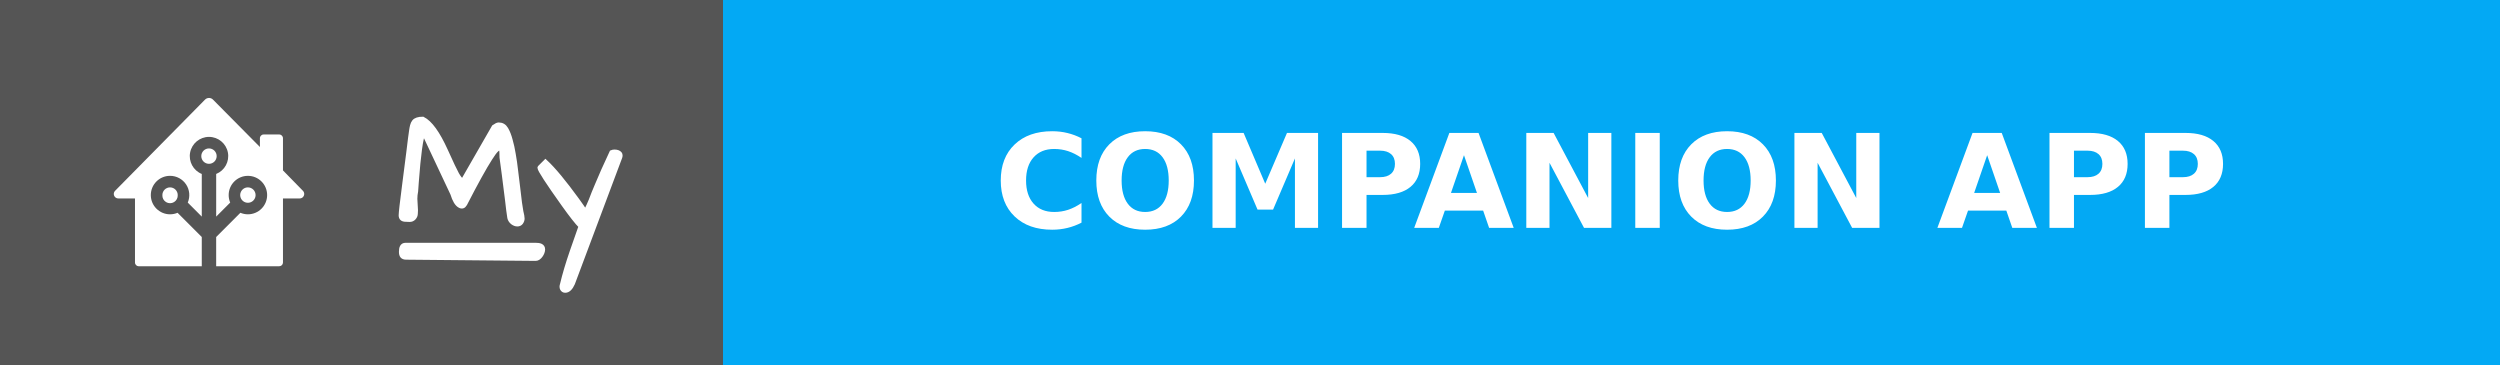
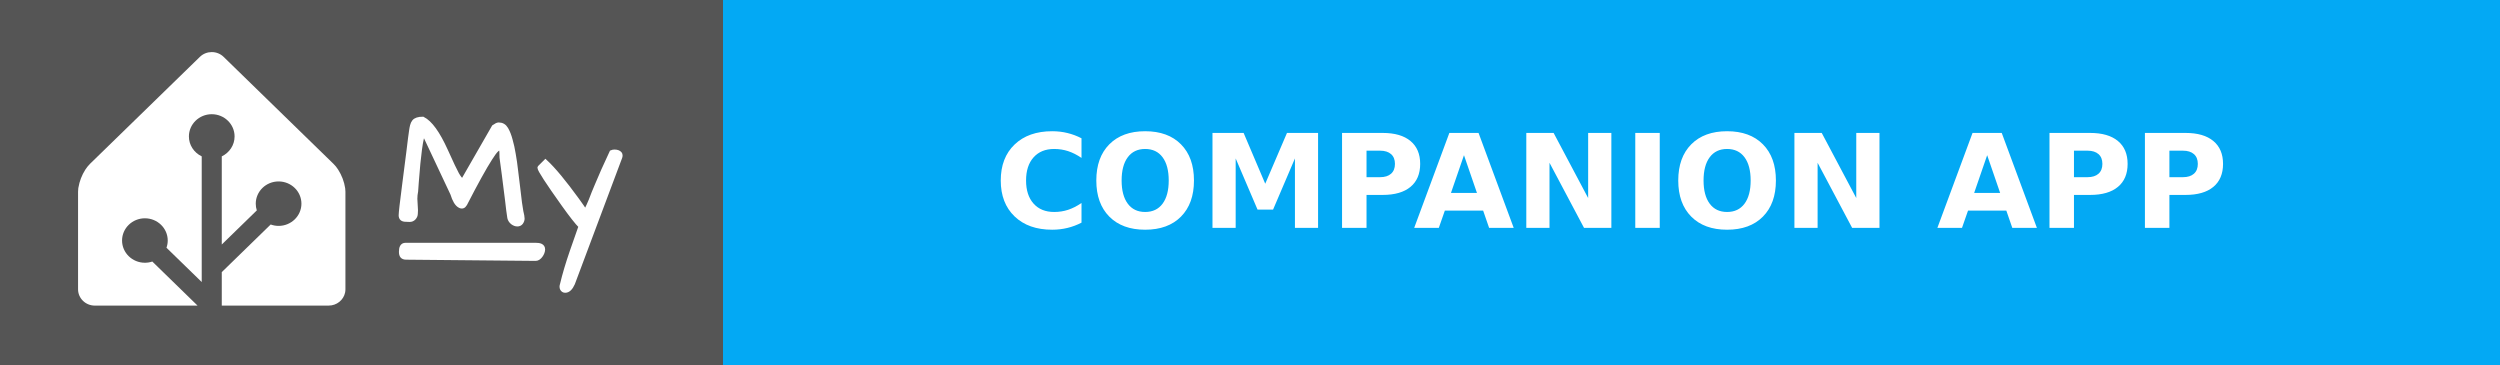
<svg xmlns="http://www.w3.org/2000/svg" width="192" height="28" aria-label="MY: COMPANION APP" style="border-radius:4px">
  <g shape-rendering="crispEdges">
    <path fill="#555" d="M0 0h55.5v28H0z" />
    <path fill="#03a9f4" d="M55.5 0H192v28H55.5z" />
  </g>
  <g fill="#fff" font-family="Verdana,Geneva,DejaVu Sans,sans-serif" font-size="100" text-anchor="middle" text-rendering="geometricPrecision">
-     <path d="M16.047 7.523a.429.429 0 0 0-.303.129l-6.905 7.002a.343.343 0 0 0-.099.241.345.345 0 0 0 .346.345h1.281v4.92c0 .159.128.287.287.287h4.842v-2.245l-1.859-1.86a1.474 1.474 0 0 1-.577.117 1.477 1.477 0 0 1 0-2.955 1.476 1.476 0 0 1 1.36 2.054l1.076 1.077V13.36a1.478 1.478 0 0 1 .554-2.847 1.477 1.477 0 0 1 .553 2.847v3.275l1.076-1.077a1.475 1.475 0 0 1-.117-.577 1.477 1.477 0 1 1 1.477 1.478 1.474 1.474 0 0 1-.577-.118l-1.86 1.862v2.244h4.843a.286.286 0 0 0 .287-.287v-4.92h1.286a.346.346 0 0 0 .242-.098.345.345 0 0 0 .005-.488l-1.533-1.567v-2.47a.288.288 0 0 0-.287-.289h-1.197a.288.288 0 0 0-.287.288v.673L16.357 7.65a.43.43 0 0 0-.31-.128Zm.003 3.876a.591.591 0 0 0 0 1.182.59.59 0 0 0 .59-.59.59.59 0 0 0-.59-.592zm-2.99 2.992a.59.59 0 0 0-.59.59.591.591 0 1 0 1.18 0 .59.59 0 0 0-.59-.59zm5.979 0a.591.591 0 1 0 .59.59.59.59 0 0 0-.59-.59z" />
+     <path d="M16.262 4c-.329 0-.658.122-.907.364l-8.452 8.227a2.81 2.81 0 0 0-.353.442 4.032 3.823 0 0 0-.527 1.37c-.003.018-.008.036-.01.052a2.049 2.049 0 0 0-.018.27v7.495c0 .687.577 1.25 1.283 1.25h7.894l-3.475-3.384a1.7 1.613 0 0 1-.569.093c-.967 0-1.754-.766-1.754-1.707 0-.94.787-1.707 1.754-1.707s1.754.766 1.754 1.707c0 .194-.035.38-.097.554l2.707 2.634V12.01a1.806 1.713 0 0 1-.984-1.533c0-.94.787-1.706 1.754-1.706s1.754.766 1.754 1.707c0 .673-.402 1.253-.984 1.532v6.769l2.691-2.62a1.847 1.751 0 0 1-.081-.517c0-.942.787-1.708 1.754-1.708.966 0 1.754.766 1.754 1.708 0 .941-.788 1.707-1.754 1.707-.214 0-.419-.04-.607-.108l-3.757 3.658v2.57h8.214c.618 0 1.137-.43 1.257-.997.017-.081.026-.165.026-.25v-7.497a2.234 2.118 0 0 0-.019-.268 4.01 3.802 0 0 0-.536-1.422 3.061 2.902 0 0 0-.17-.24 2.244 2.127 0 0 0-.183-.202L17.17 4.364A1.262 1.197 0 0 0 16.262 4z" />
    <g style="stroke-width:.3;stroke:#fff">
      <path d="m31.903 15.27.048.872q0 .072-.012.263 0 .191-.143.347-.132.143-.335.143-.192 0-.3-.012-.394 0-.394-.347 0-.287.263-2.307.263-2.032.335-2.618l.12-.98q.06-.407.083-.598.024-.192.072-.383.048-.191.144-.31.179-.228.693-.228.86.43 1.77 2.44.645 1.434.86 1.816.215.383.419.526l2.39-4.16q.252-.18.383-.18.383 0 .586.347.203.347.335.85.143.49.239 1.087.107.598.18 1.255.083.646.155 1.268.167 1.494.25 1.876.096.383.096.55 0 .156-.107.311-.108.144-.3.144-.19 0-.382-.144-.191-.155-.239-.37-.036-.227-.084-.586-.035-.359-.095-.801-.06-.454-.12-.945-.06-.502-.12-.956l-.107-.801-.072-.538q0-.24-.012-.442-.012-.204-.095-.251-.084-.048-.263.12-.168.155-.478.645-.67 1.04-1.937 3.503-.168.298-.443.131-.322-.18-.55-.92l-2.2-4.675q-.286.574-.525 3.802-.036.394-.048.67-.06.298-.06.585zM44.007 21.773q-.251.562-.598.562-.168 0-.251-.156-.072-.143 0-.346.263-1.112.753-2.535.502-1.423.67-1.913-.419-.418-1.316-1.674-1.84-2.582-1.84-2.833 0-.012.011-.024l.455-.454q.944.873 2.462 2.965.383.526.61.884.251-.502.395-.86l.227-.586.25-.598q.407-.992 1.125-2.522.107-.048.227-.048.299 0 .43.155.048.06.048.144 0 .071-.024.143zM31.14 18.797h10.006c.28 0 .57.055.57.357s-.29.735-.57.733l-9.962-.094c-.28-.003-.396-.15-.396-.451 0-.302.073-.545.353-.545z" />
    </g>
    <text x="1237.5" y="175" font-weight="bold" textLength="1125" transform="scale(.1)">COMPANION APP</text>
  </g>
</svg>
